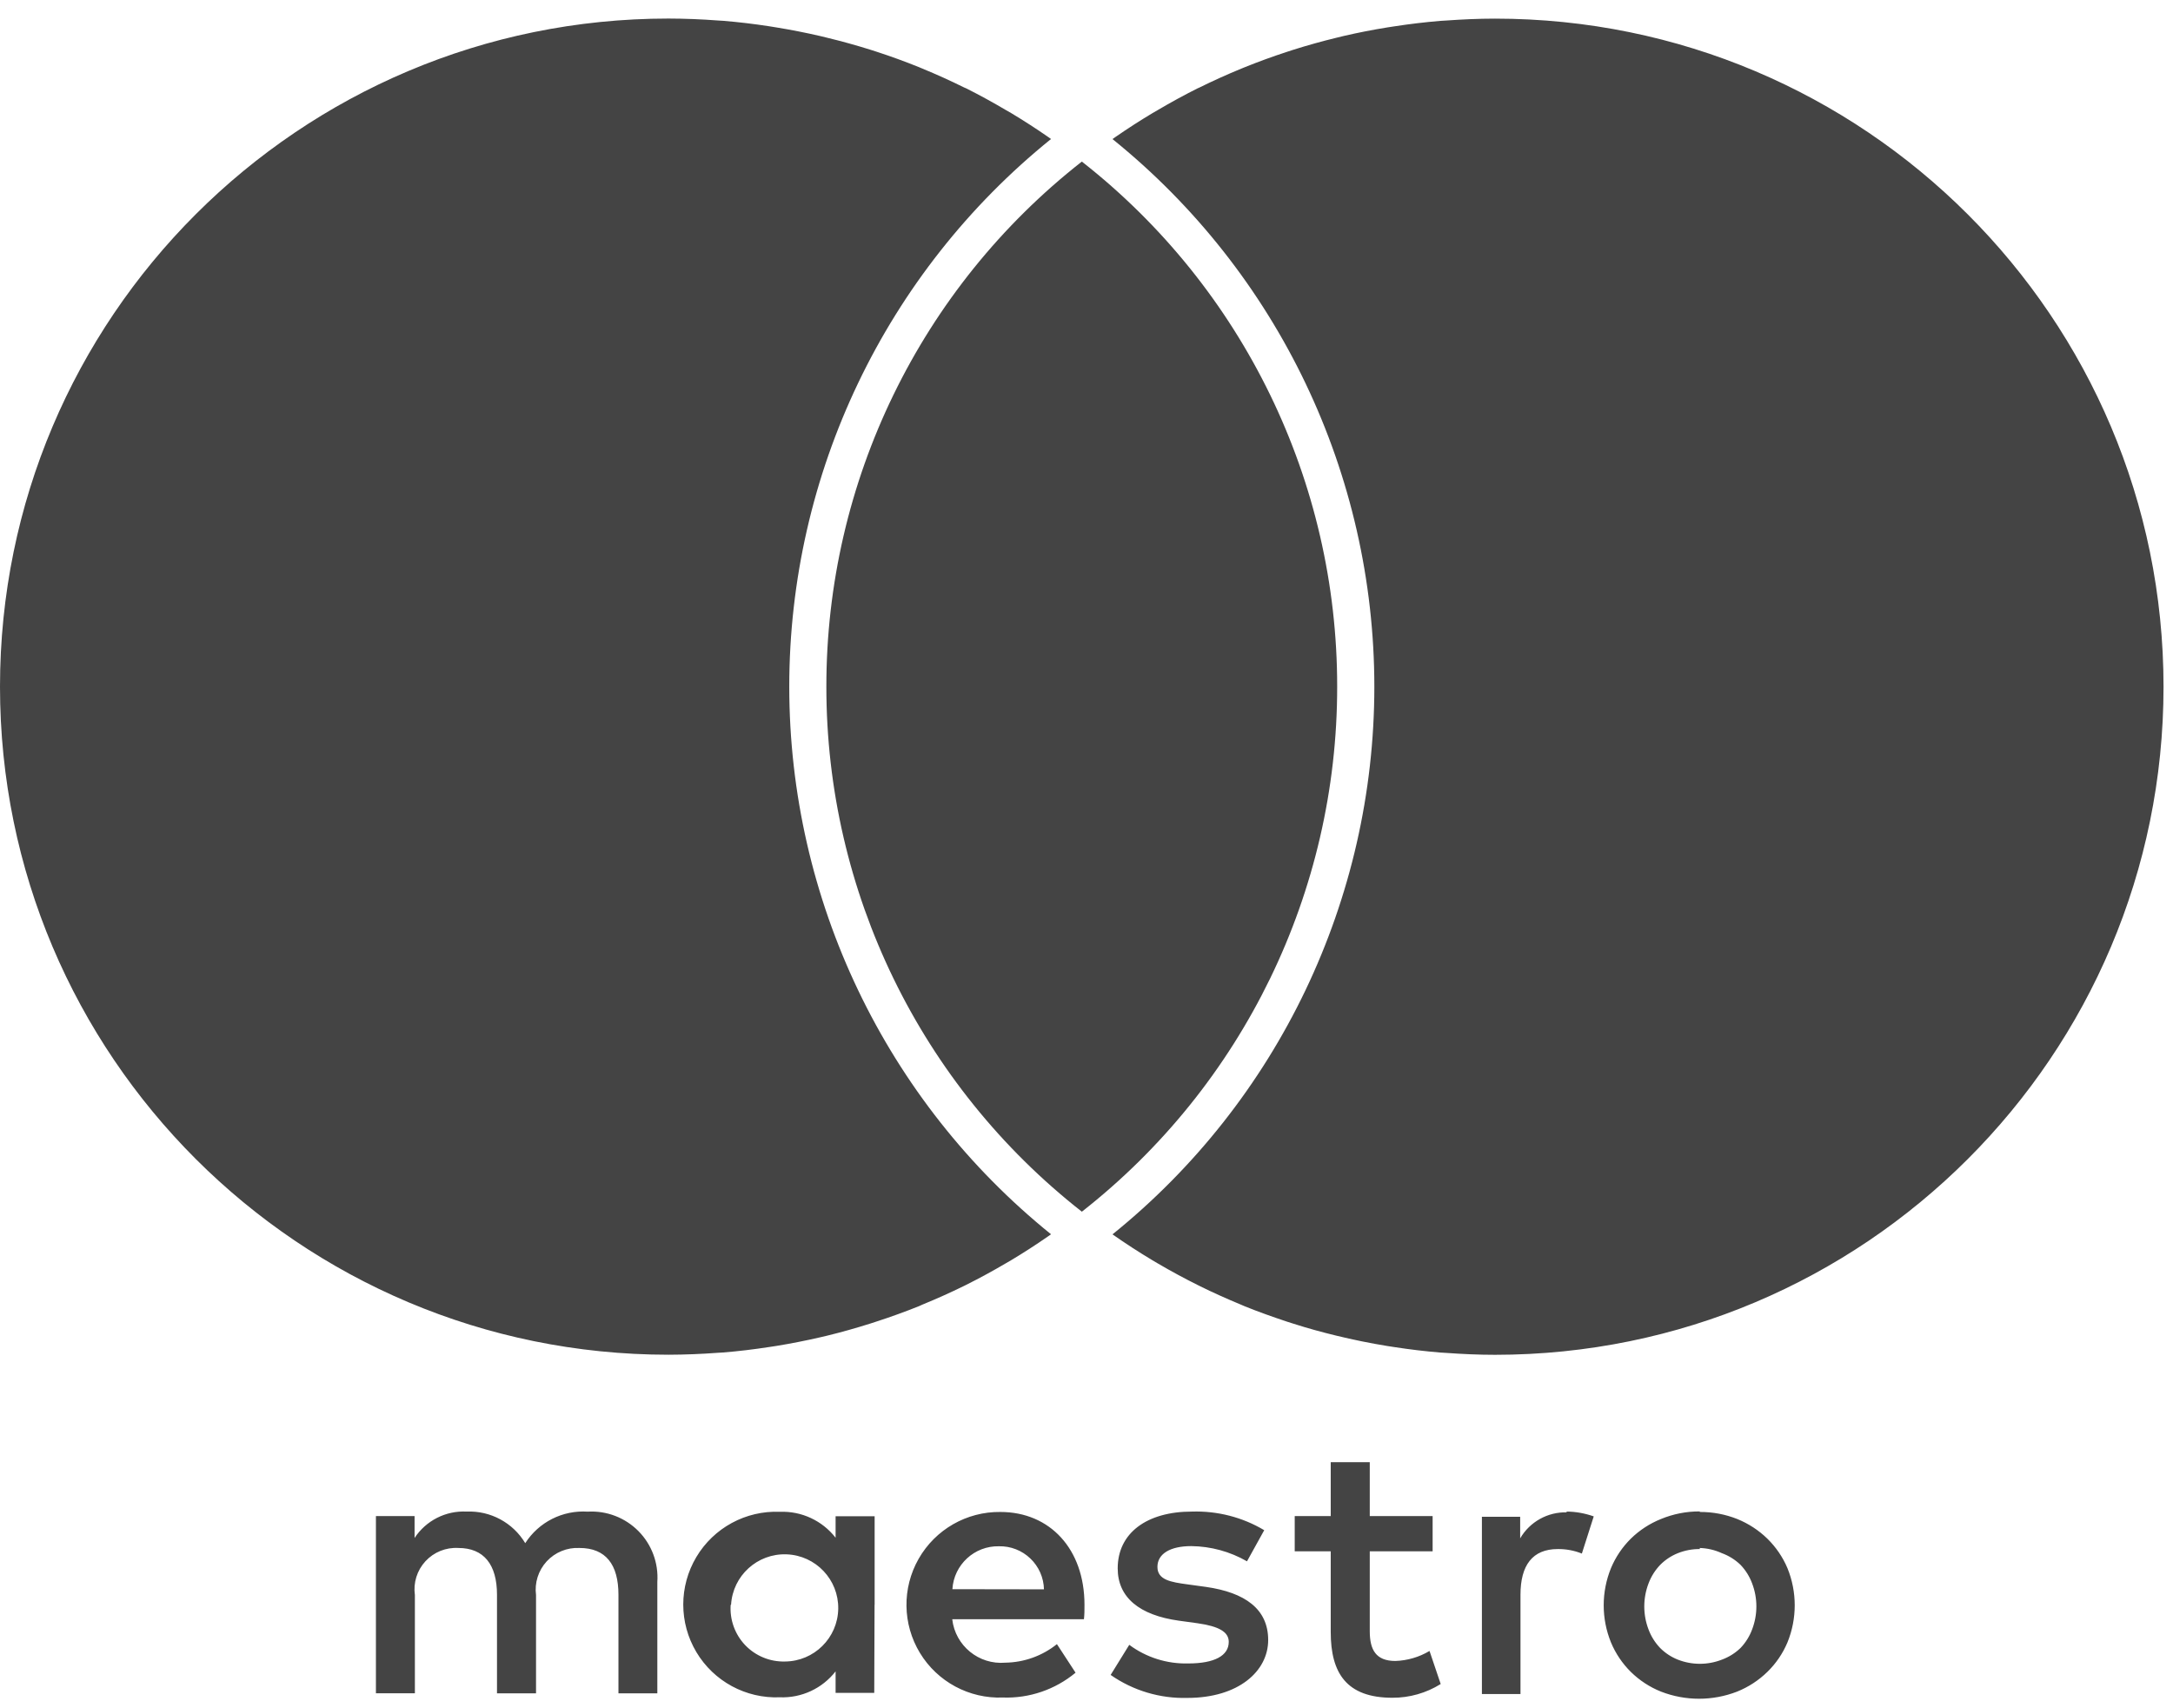
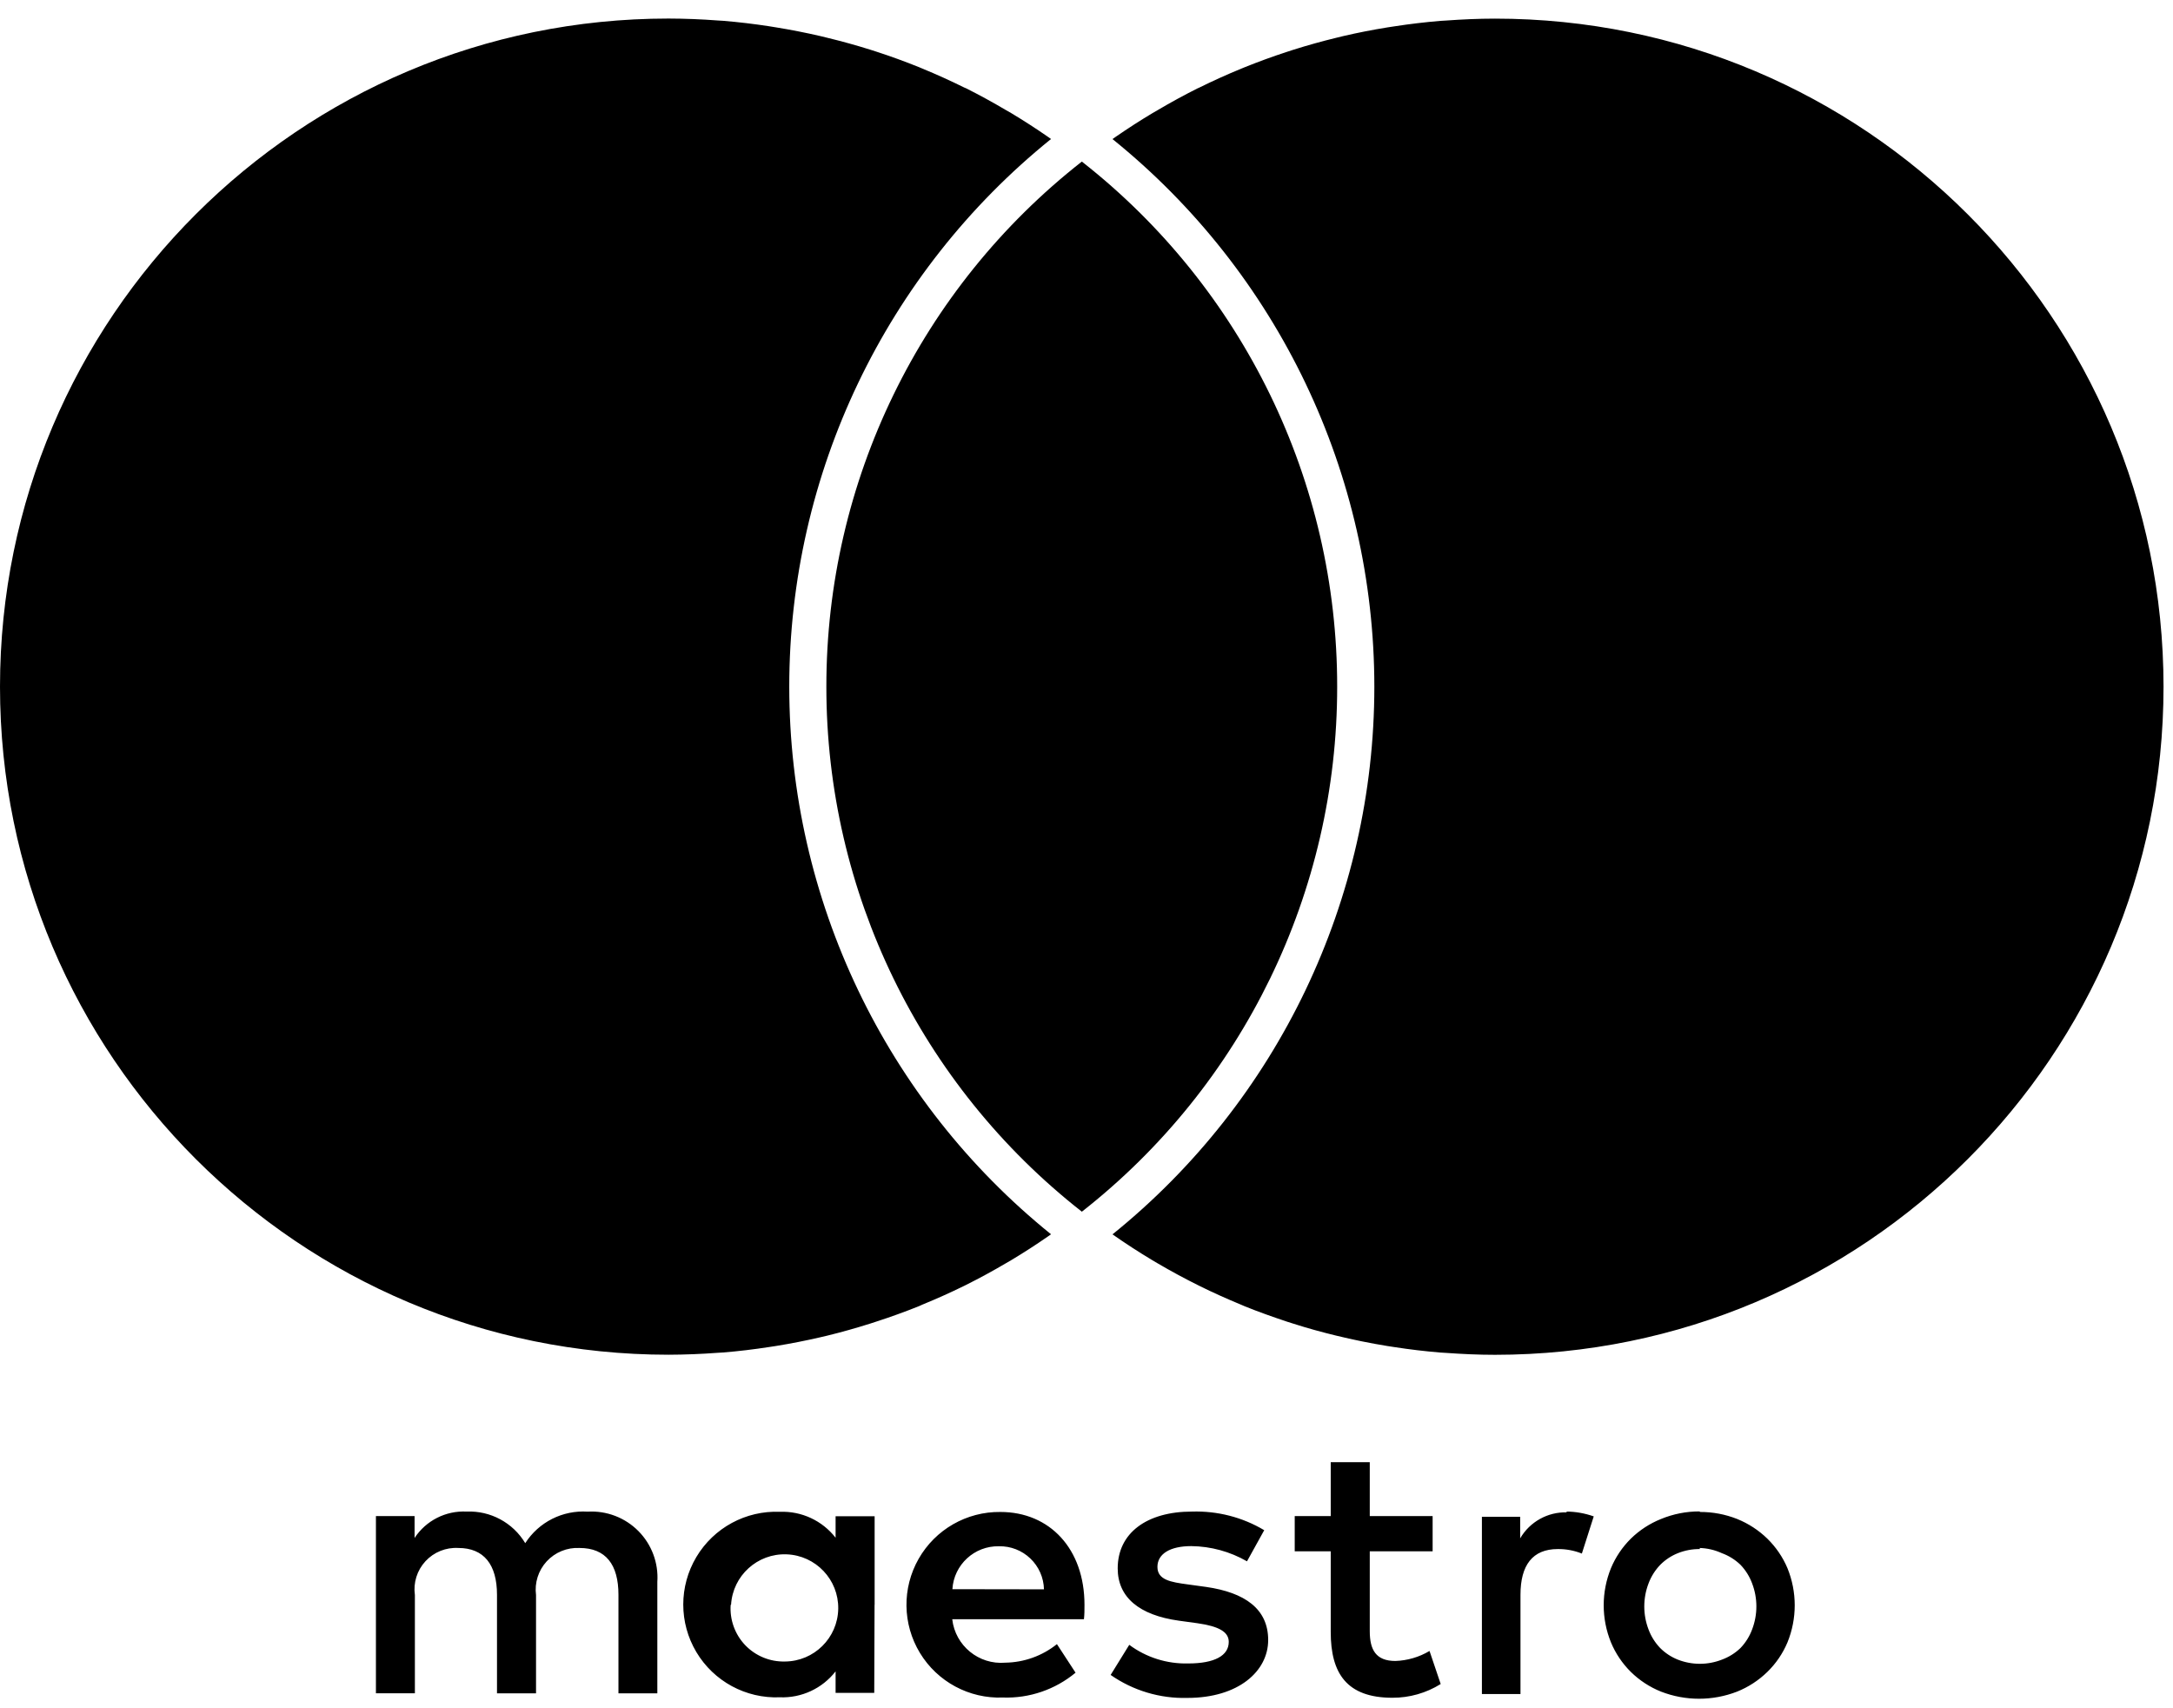
<svg xmlns="http://www.w3.org/2000/svg" width="28" height="22">
-   <g fill="#444">
+   <g fill="currentColor">
    <path d="M8.47 21.818v-1.435a.849.849 0 0 0-.244-.655.85.85 0 0 0-.654-.25.886.886 0 0 0-.804.406.84.84 0 0 0-.756-.407.756.756 0 0 0-.67.34v-.282h-.498v2.283h.502v-1.265a.533.533 0 0 1 .136-.436.534.534 0 0 1 .424-.171c.33 0 .498.215.498.603v1.27h.503v-1.266a.538.538 0 0 1 .137-.434.539.539 0 0 1 .423-.173c.34 0 .502.215.502.603v1.27h.5zm2.8-1.14v-1.141h-.503v.277a.867.867 0 0 0-.718-.334 1.196 1.196 0 1 0 0 2.39.867.867 0 0 0 .718-.334v.277h.498l.004-1.135zm-1.85 0a.691.691 0 0 1 .716-.65.691.691 0 0 1 .665.701.691.691 0 0 1-.687.68.685.685 0 0 1-.512-.211.684.684 0 0 1-.187-.52h.005zm12.485-1.196a1.288 1.288 0 0 1 .478.09c.146.059.278.145.39.254.111.109.199.238.259.38.125.307.125.65 0 .957a1.155 1.155 0 0 1-.259.38 1.197 1.197 0 0 1-.39.254 1.355 1.355 0 0 1-.98 0 1.182 1.182 0 0 1-.389-.254 1.167 1.167 0 0 1-.256-.38 1.269 1.269 0 0 1 0-.957 1.167 1.167 0 0 1 .256-.38 1.182 1.182 0 0 1 .388-.253 1.288 1.288 0 0 1 .498-.098l.005.007zm0 .478a.742.742 0 0 0-.285.053.672.672 0 0 0-.227.15.7.7 0 0 0-.151.24.83.83 0 0 0 0 .593.698.698 0 0 0 .15.239.67.67 0 0 0 .228.15.778.778 0 0 0 .567 0 .684.684 0 0 0 .24-.15.693.693 0 0 0 .15-.24.83.83 0 0 0 0-.592.693.693 0 0 0-.15-.24.684.684 0 0 0-.24-.15.742.742 0 0 0-.287-.067l.005.014zm-7.931.718c0-.718-.445-1.196-1.084-1.196a1.196 1.196 0 1 0 .033 2.391 1.389 1.389 0 0 0 .936-.32l-.24-.368a1.09 1.09 0 0 1-.665.239.634.634 0 0 1-.684-.56h1.697c.007-.06.007-.12.007-.186zm-1.702-.201a.589.589 0 0 1 .6-.553.567.567 0 0 1 .405.158.567.567 0 0 1 .175.397l-1.18-.002zm3.796-.359a1.473 1.473 0 0 0-.718-.196c-.273 0-.436.1-.436.268s.173.196.388.225l.24.033c.497.072.799.282.799.684 0 .402-.383.746-1.041.746a1.65 1.65 0 0 1-.989-.296l.24-.388c.219.163.487.247.76.24.34 0 .522-.101.522-.278 0-.13-.13-.201-.402-.24l-.24-.033c-.511-.071-.789-.301-.789-.674 0-.454.373-.732.957-.732.327-.01.65.072.931.24l-.222.401zm2.393-.129h-.811v1.03c0 .24.08.383.33.383a.92.92 0 0 0 .44-.129l.144.426a1.169 1.169 0 0 1-.622.177c-.59 0-.795-.316-.795-.847v-1.04h-.464v-.454h.464v-.694h.503v.694h.81v.454zm1.72-.512c.121 0 .241.022.355.062l-.153.479a.81.81 0 0 0-.311-.058c-.326 0-.48.21-.48.589v1.279h-.497v-2.284h.493v.278a.675.675 0 0 1 .603-.335l-.01-.01zM10.17 8.847a9.07 9.07 0 0 1 3.373-7.056 3.286 3.286 0 0 0-.047-.033 8.75 8.75 0 0 0-.465-.3l-.07-.04a8.55 8.55 0 0 0-.512-.28l-.024-.01a8.669 8.669 0 0 0-.539-.244l-.045-.019a8.48 8.48 0 0 0-.55-.2L11.213.64a8.66 8.66 0 0 0-.552-.153 8.666 8.666 0 0 0-.094-.023 8.784 8.784 0 0 0-.565-.111L9.909.338a8.599 8.599 0 0 0-.591-.07L9.25.264a8.725 8.725 0 0 0-.636-.025C3.857.239 0 4.093 0 8.848c0 4.754 3.857 8.608 8.615 8.608a8.9 8.9 0 0 0 .635-.025l.068-.004c.199-.016.396-.04.591-.07l.092-.014a8.784 8.784 0 0 0 .565-.111l.094-.022a8.661 8.661 0 0 0 .552-.155l.08-.026a8.625 8.625 0 0 0 .55-.199l.044-.02a8.669 8.669 0 0 0 .539-.242l.024-.012a8.55 8.55 0 0 0 .513-.279l.069-.04a8.46 8.46 0 0 0 .465-.3 2.065 2.065 0 0 0 .047-.033 9.07 9.07 0 0 1-3.373-7.057M19.263.24c-.214 0-.425.01-.635.025l-.068.004a8.55 8.55 0 0 0-.59.07l-.092.014a8.462 8.462 0 0 0-.566.111 8.666 8.666 0 0 0-.094.023 8.512 8.512 0 0 0-.552.154l-.08.026a8.479 8.479 0 0 0-.549.2c-.015.005-.03.012-.044.018a8.552 8.552 0 0 0-.54.244l-.023.01a8.63 8.63 0 0 0-.513.28l-.069.04a8.522 8.522 0 0 0-.466.3 2.027 2.027 0 0 0-.047.033 9.07 9.07 0 0 1 3.374 7.057 9.07 9.07 0 0 1-3.374 7.056 8.688 8.688 0 0 0 .513.333l.068.04a8.608 8.608 0 0 0 .537.29c.177.088.357.168.54.244l.044.019c.18.073.364.138.55.2l.079.025c.181.058.366.109.552.154a8.617 8.617 0 0 0 .66.134l.092.014a8.406 8.406 0 0 0 .59.07l.068.004c.21.015.421.025.635.025 4.758 0 8.615-3.854 8.615-8.608 0-4.755-3.857-8.609-8.615-8.609" />
    <path d="M13.94 15.613a8.588 8.588 0 0 0 3.29-6.765 8.588 8.588 0 0 0-3.29-6.766 8.588 8.588 0 0 0-3.292 6.766 8.589 8.589 0 0 0 3.291 6.764" />
  </g>
</svg>
